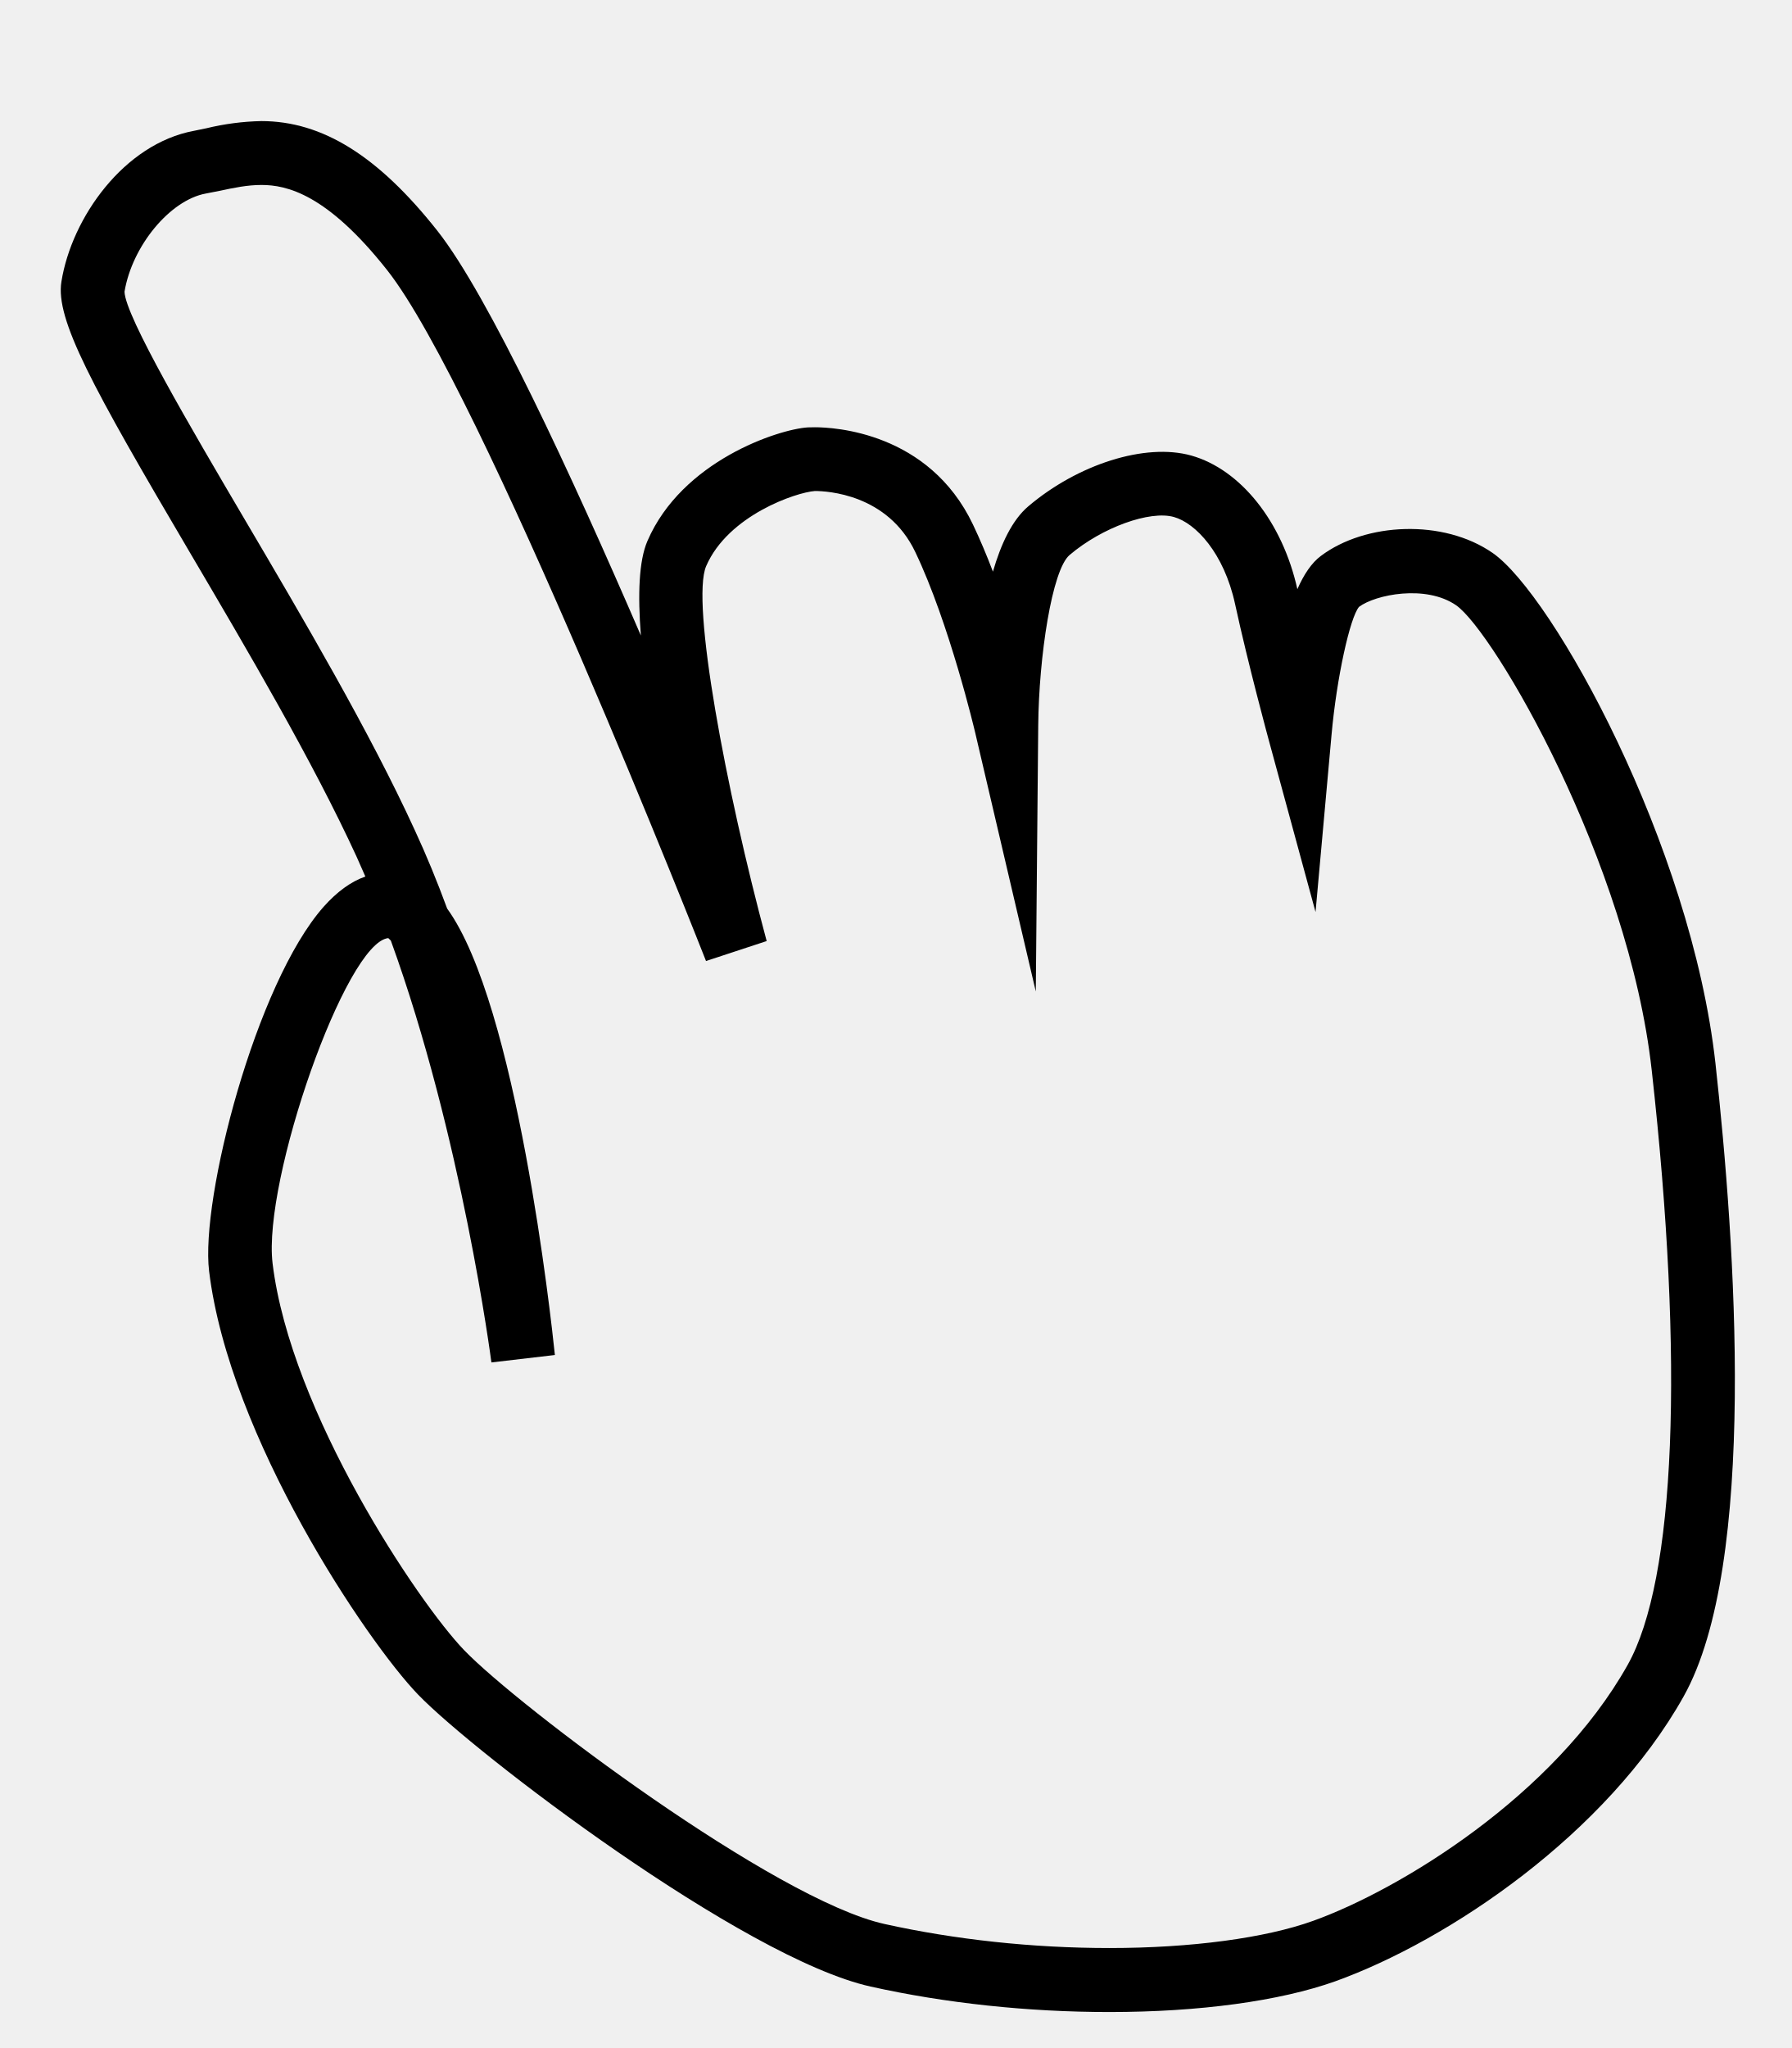
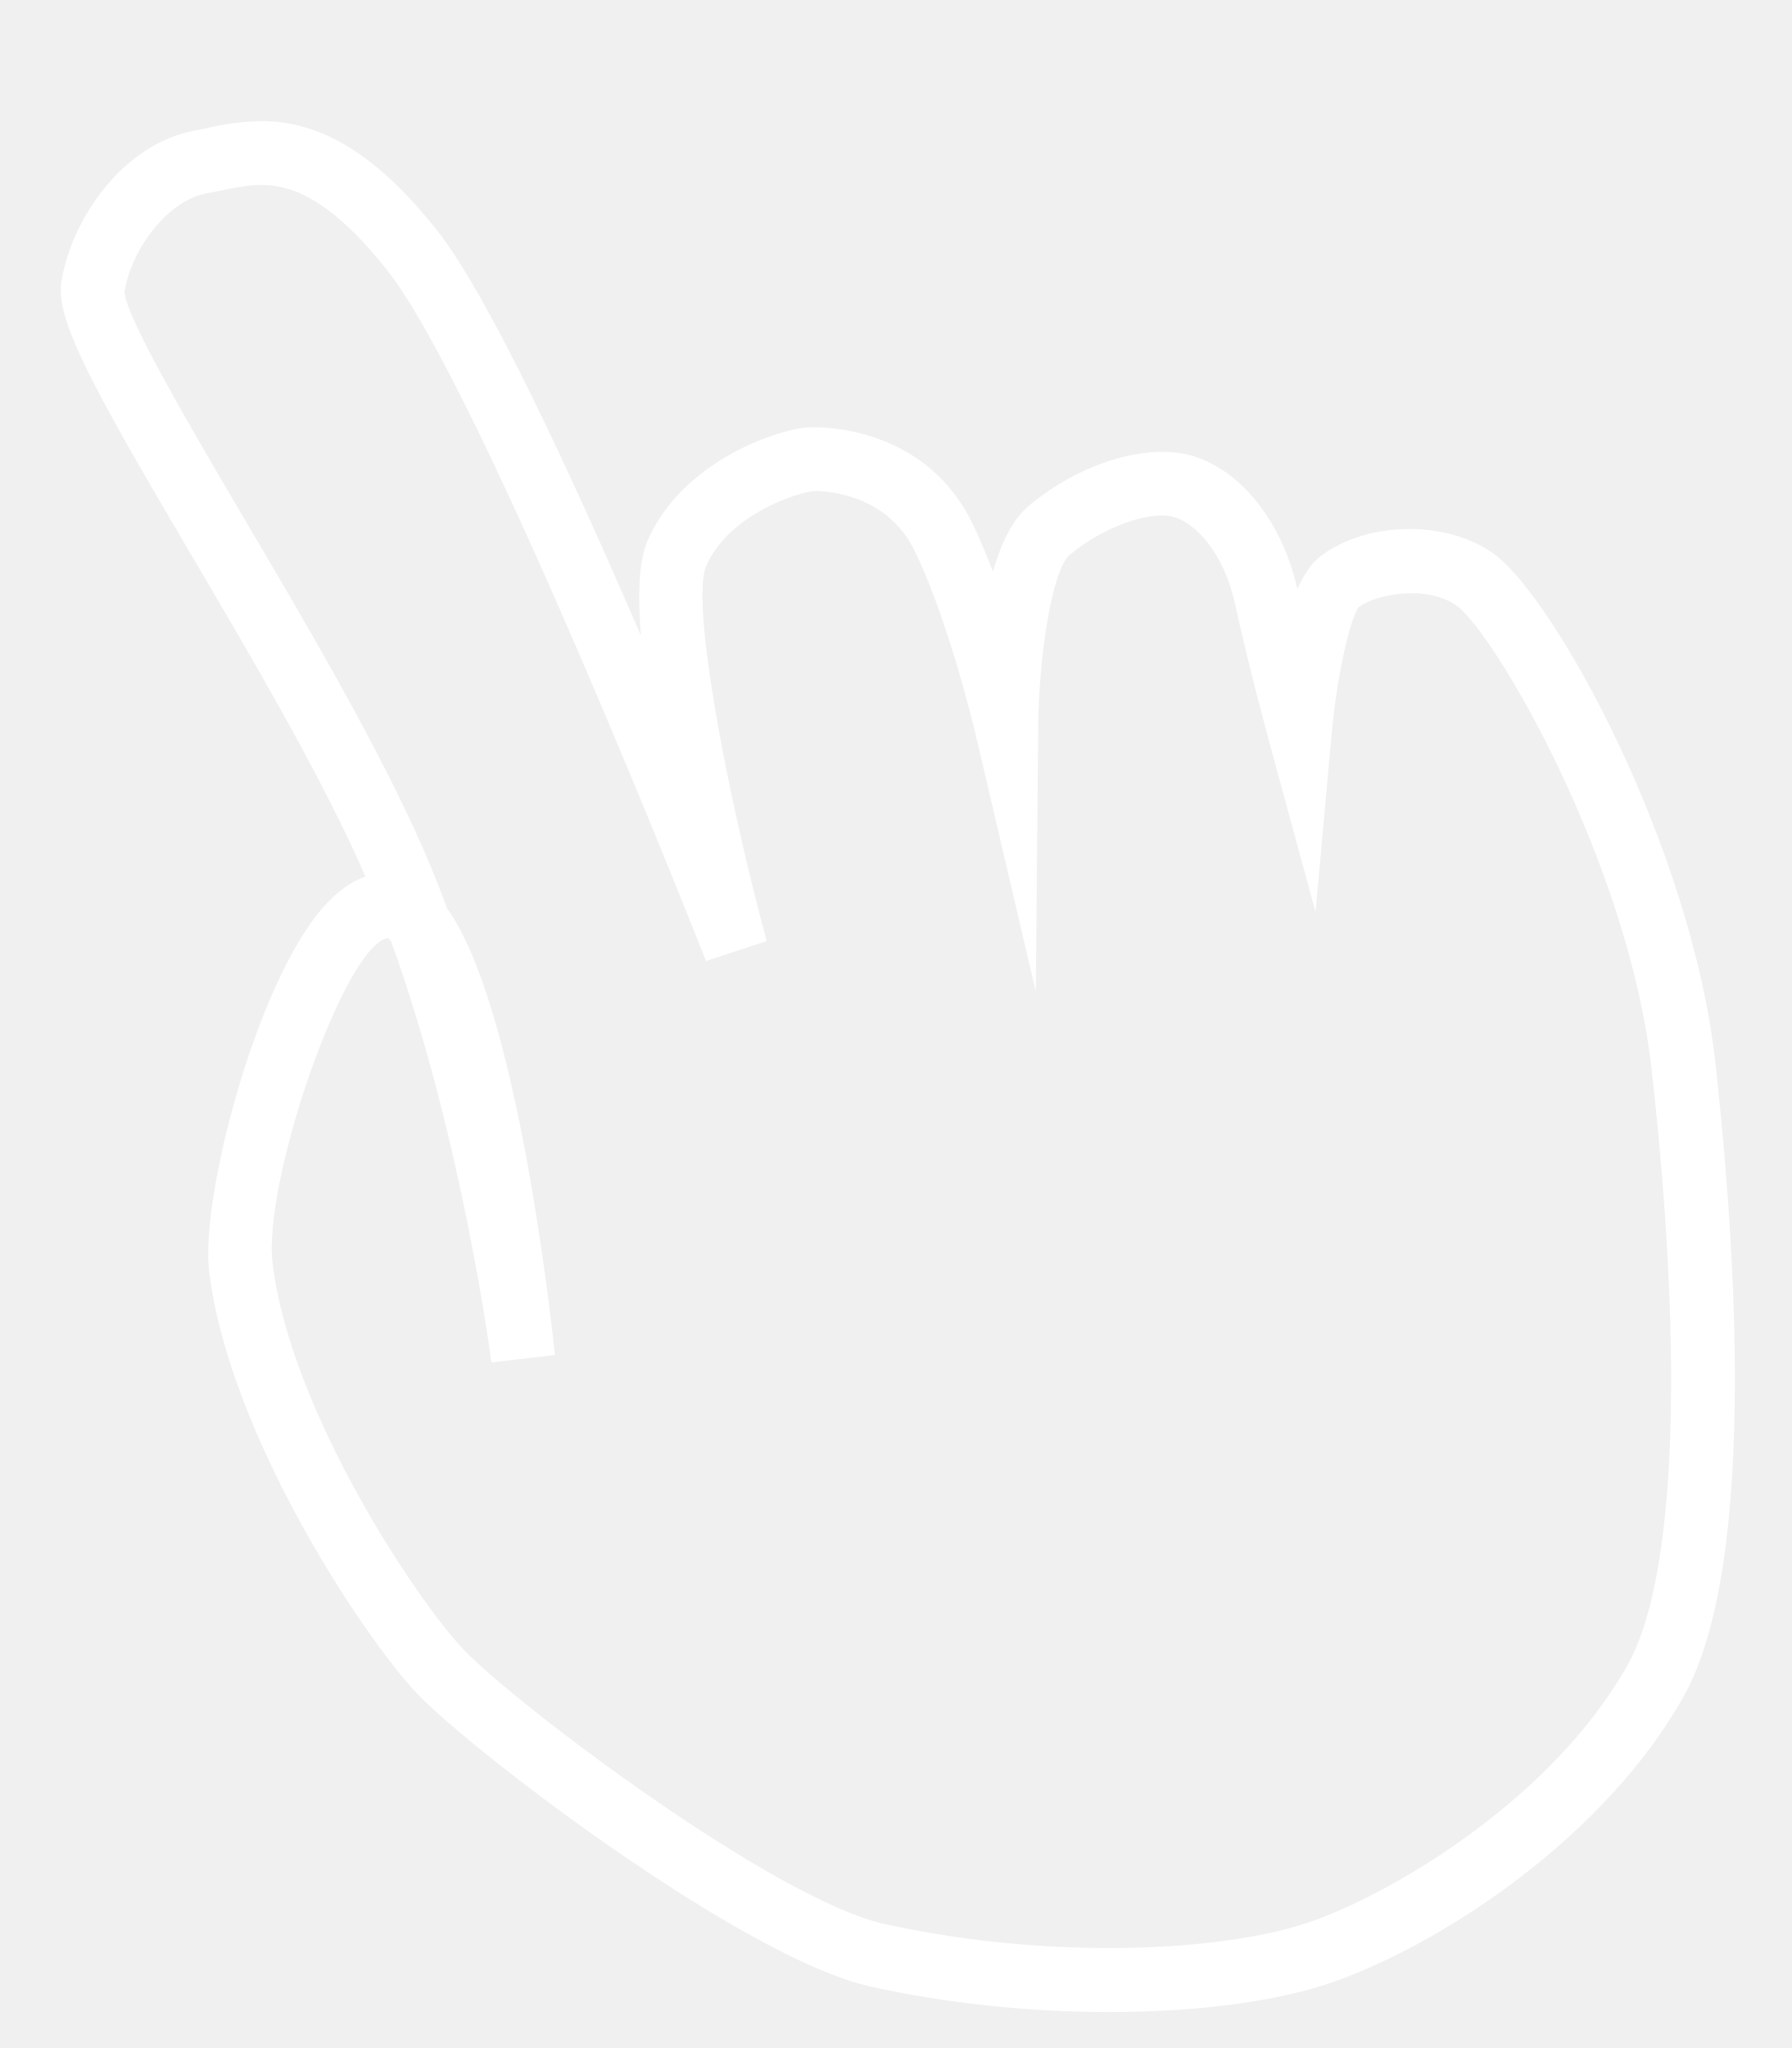
<svg xmlns="http://www.w3.org/2000/svg" width="14" height="16" viewBox="0 0 14 16" fill="none">
-   <path d="M8.669 15.719C8.033 15.719 7.387 15.65 6.803 15.52C5.807 15.298 3.71 13.698 3.267 13.239C2.866 12.823 1.792 11.229 1.634 9.931C1.565 9.366 1.999 7.683 2.529 7.084C2.634 6.966 2.743 6.887 2.855 6.848C2.832 6.797 2.81 6.745 2.787 6.694C2.442 5.943 1.931 5.076 1.48 4.31C0.716 3.013 0.432 2.495 0.48 2.2C0.56 1.7 0.97 1.123 1.516 1.022L1.613 1.002C1.753 0.968 1.897 0.949 2.042 0.946C2.519 0.946 2.955 1.218 3.417 1.802C3.816 2.307 4.463 3.703 5.008 4.965C4.983 4.647 4.992 4.382 5.059 4.227C5.329 3.6 6.082 3.354 6.312 3.339L6.368 3.338C6.514 3.338 7.258 3.374 7.603 4.098C7.658 4.214 7.711 4.339 7.759 4.466C7.821 4.251 7.909 4.063 8.035 3.956C8.421 3.628 8.949 3.458 9.309 3.559C9.695 3.668 10.021 4.077 10.138 4.603C10.188 4.489 10.249 4.397 10.322 4.343C10.671 4.081 11.279 4.053 11.664 4.32C12.134 4.646 13.215 6.599 13.405 8.307C13.56 9.711 13.736 12.22 13.156 13.254C12.555 14.326 11.323 15.159 10.434 15.479C10.001 15.633 9.374 15.719 8.669 15.719ZM3.034 7.329C2.702 7.362 2.052 9.222 2.13 9.87C2.271 11.034 3.271 12.523 3.627 12.892C4.05 13.331 6.055 14.841 6.911 15.031C7.461 15.153 8.068 15.219 8.669 15.219C9.308 15.219 9.889 15.141 10.263 15.006C10.935 14.764 12.143 14.033 12.719 13.007C13.093 12.341 13.162 10.647 12.907 8.361C12.726 6.732 11.673 4.934 11.379 4.729C11.142 4.565 10.748 4.645 10.62 4.741C10.55 4.822 10.445 5.293 10.405 5.741L10.28 7.125L9.915 5.784C9.915 5.784 9.753 5.189 9.651 4.718C9.564 4.319 9.342 4.086 9.173 4.039C8.986 3.986 8.612 4.12 8.358 4.336C8.22 4.453 8.118 5.132 8.113 5.667L8.094 7.746L7.62 5.722C7.618 5.713 7.419 4.87 7.152 4.312C6.936 3.859 6.461 3.836 6.368 3.836C6.223 3.846 5.69 4.025 5.518 4.423C5.398 4.703 5.67 6.161 5.991 7.352L5.517 7.508C5.5 7.464 3.758 3.037 3.025 2.11C2.554 1.514 2.239 1.445 2.043 1.445C1.933 1.445 1.827 1.467 1.716 1.491L1.608 1.512C1.327 1.564 1.032 1.923 0.973 2.279C0.978 2.47 1.495 3.349 1.911 4.056C2.368 4.832 2.886 5.711 3.241 6.485C3.332 6.681 3.416 6.886 3.493 7.095L3.494 7.098C4.037 7.846 4.307 10.304 4.336 10.586L3.84 10.644C3.838 10.627 3.609 8.876 3.054 7.348C3.047 7.341 3.041 7.335 3.034 7.329Z" fill="black" />
+   <path d="M8.669 15.719C8.033 15.719 7.387 15.65 6.803 15.52C5.807 15.298 3.71 13.698 3.267 13.239C2.866 12.823 1.792 11.229 1.634 9.931C1.565 9.366 1.999 7.683 2.529 7.084C2.634 6.966 2.743 6.887 2.855 6.848C2.832 6.797 2.81 6.745 2.787 6.694C2.442 5.943 1.931 5.076 1.48 4.31C0.716 3.013 0.432 2.495 0.48 2.2C0.56 1.7 0.97 1.123 1.516 1.022L1.613 1.002C1.753 0.968 1.897 0.949 2.042 0.946C2.519 0.946 2.955 1.218 3.417 1.802C3.816 2.307 4.463 3.703 5.008 4.965C4.983 4.647 4.992 4.382 5.059 4.227C5.329 3.6 6.082 3.354 6.312 3.339L6.368 3.338C6.514 3.338 7.258 3.374 7.603 4.098C7.658 4.214 7.711 4.339 7.759 4.466C7.821 4.251 7.909 4.063 8.035 3.956C8.421 3.628 8.949 3.458 9.309 3.559C9.695 3.668 10.021 4.077 10.138 4.603C10.188 4.489 10.249 4.397 10.322 4.343C10.671 4.081 11.279 4.053 11.664 4.32C12.134 4.646 13.215 6.599 13.405 8.307C13.56 9.711 13.736 12.22 13.156 13.254C12.555 14.326 11.323 15.159 10.434 15.479C10.001 15.633 9.374 15.719 8.669 15.719ZM3.034 7.329C2.702 7.362 2.052 9.222 2.13 9.87C2.271 11.034 3.271 12.523 3.627 12.892C4.05 13.331 6.055 14.841 6.911 15.031C7.461 15.153 8.068 15.219 8.669 15.219C9.308 15.219 9.889 15.141 10.263 15.006C10.935 14.764 12.143 14.033 12.719 13.007C13.093 12.341 13.162 10.647 12.907 8.361C12.726 6.732 11.673 4.934 11.379 4.729C11.142 4.565 10.748 4.645 10.62 4.741C10.55 4.822 10.445 5.293 10.405 5.741L10.28 7.125L9.915 5.784C9.915 5.784 9.753 5.189 9.651 4.718C9.564 4.319 9.342 4.086 9.173 4.039C8.986 3.986 8.612 4.12 8.358 4.336C8.22 4.453 8.118 5.132 8.113 5.667L8.094 7.746L7.62 5.722C7.618 5.713 7.419 4.87 7.152 4.312C6.936 3.859 6.461 3.836 6.368 3.836C6.223 3.846 5.69 4.025 5.518 4.423C5.398 4.703 5.67 6.161 5.991 7.352L5.517 7.508C5.5 7.464 3.758 3.037 3.025 2.11C2.554 1.514 2.239 1.445 2.043 1.445C1.933 1.445 1.827 1.467 1.716 1.491L1.608 1.512C1.327 1.564 1.032 1.923 0.973 2.279C0.978 2.47 1.495 3.349 1.911 4.056C2.368 4.832 2.886 5.711 3.241 6.485C3.332 6.681 3.416 6.886 3.493 7.095L3.494 7.098C4.037 7.846 4.307 10.304 4.336 10.586L3.84 10.644C3.838 10.627 3.609 8.876 3.054 7.348C3.047 7.341 3.041 7.335 3.034 7.329Z" fill="white" />
</svg>
